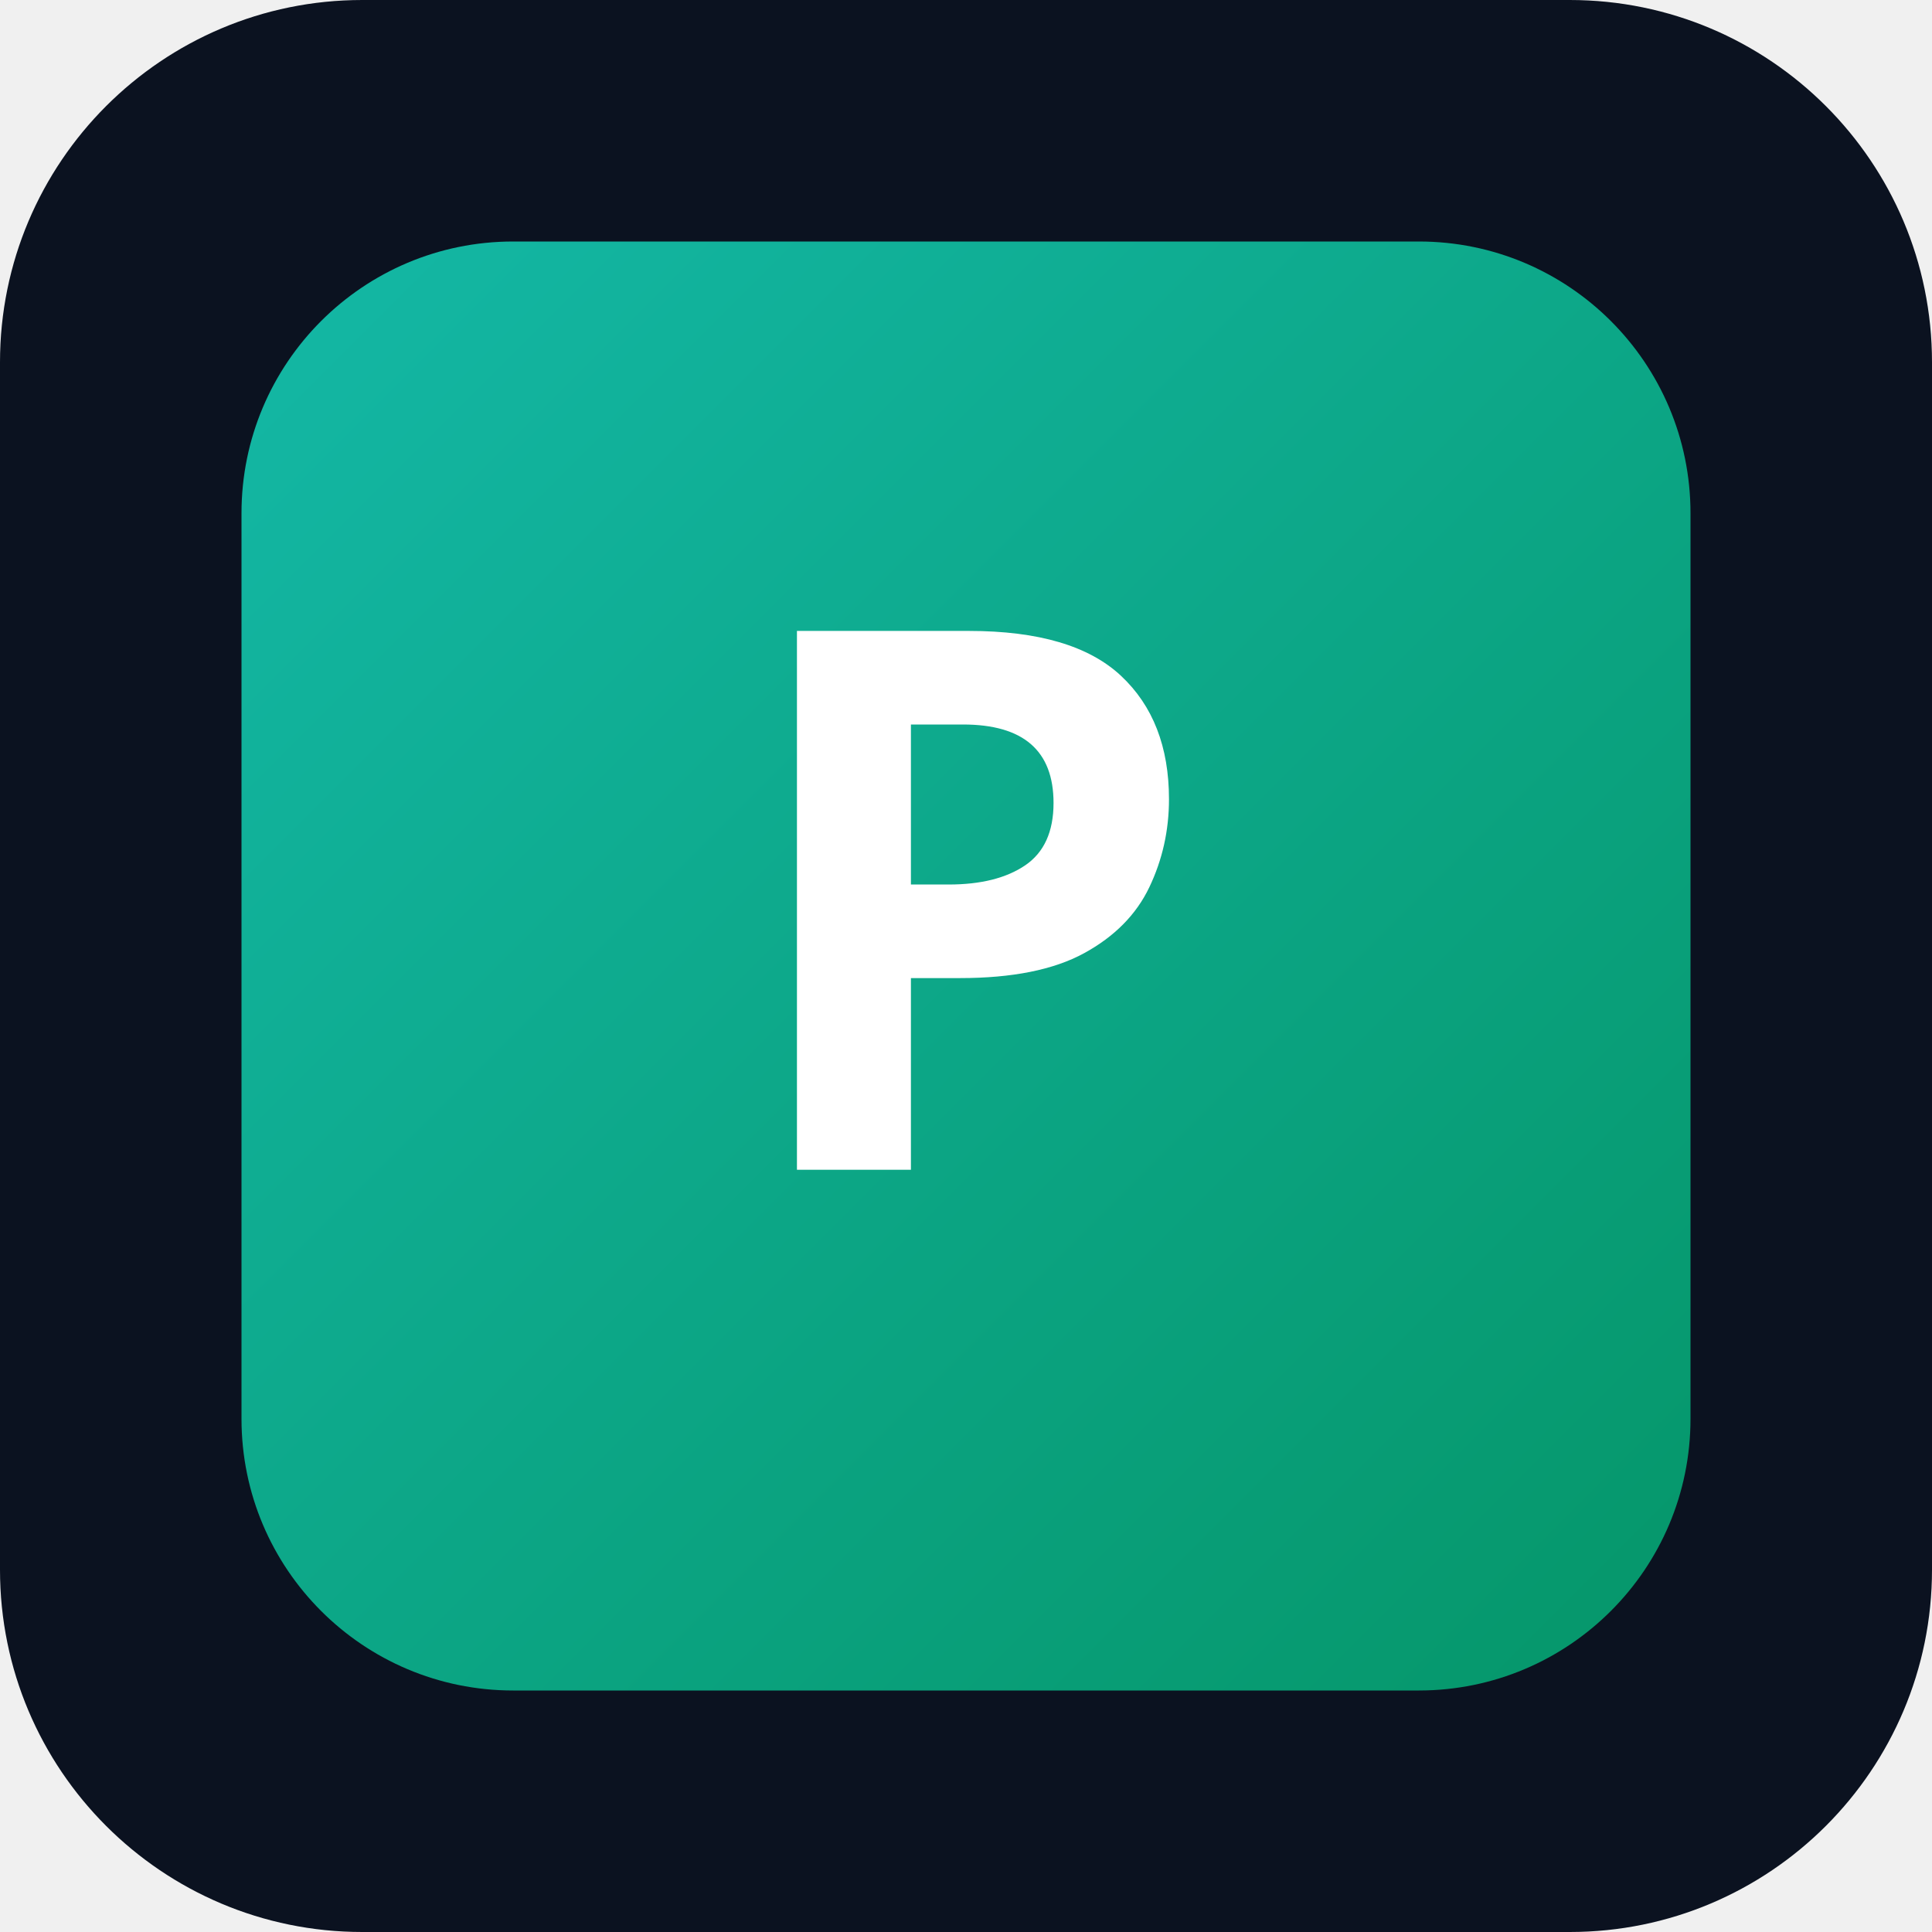
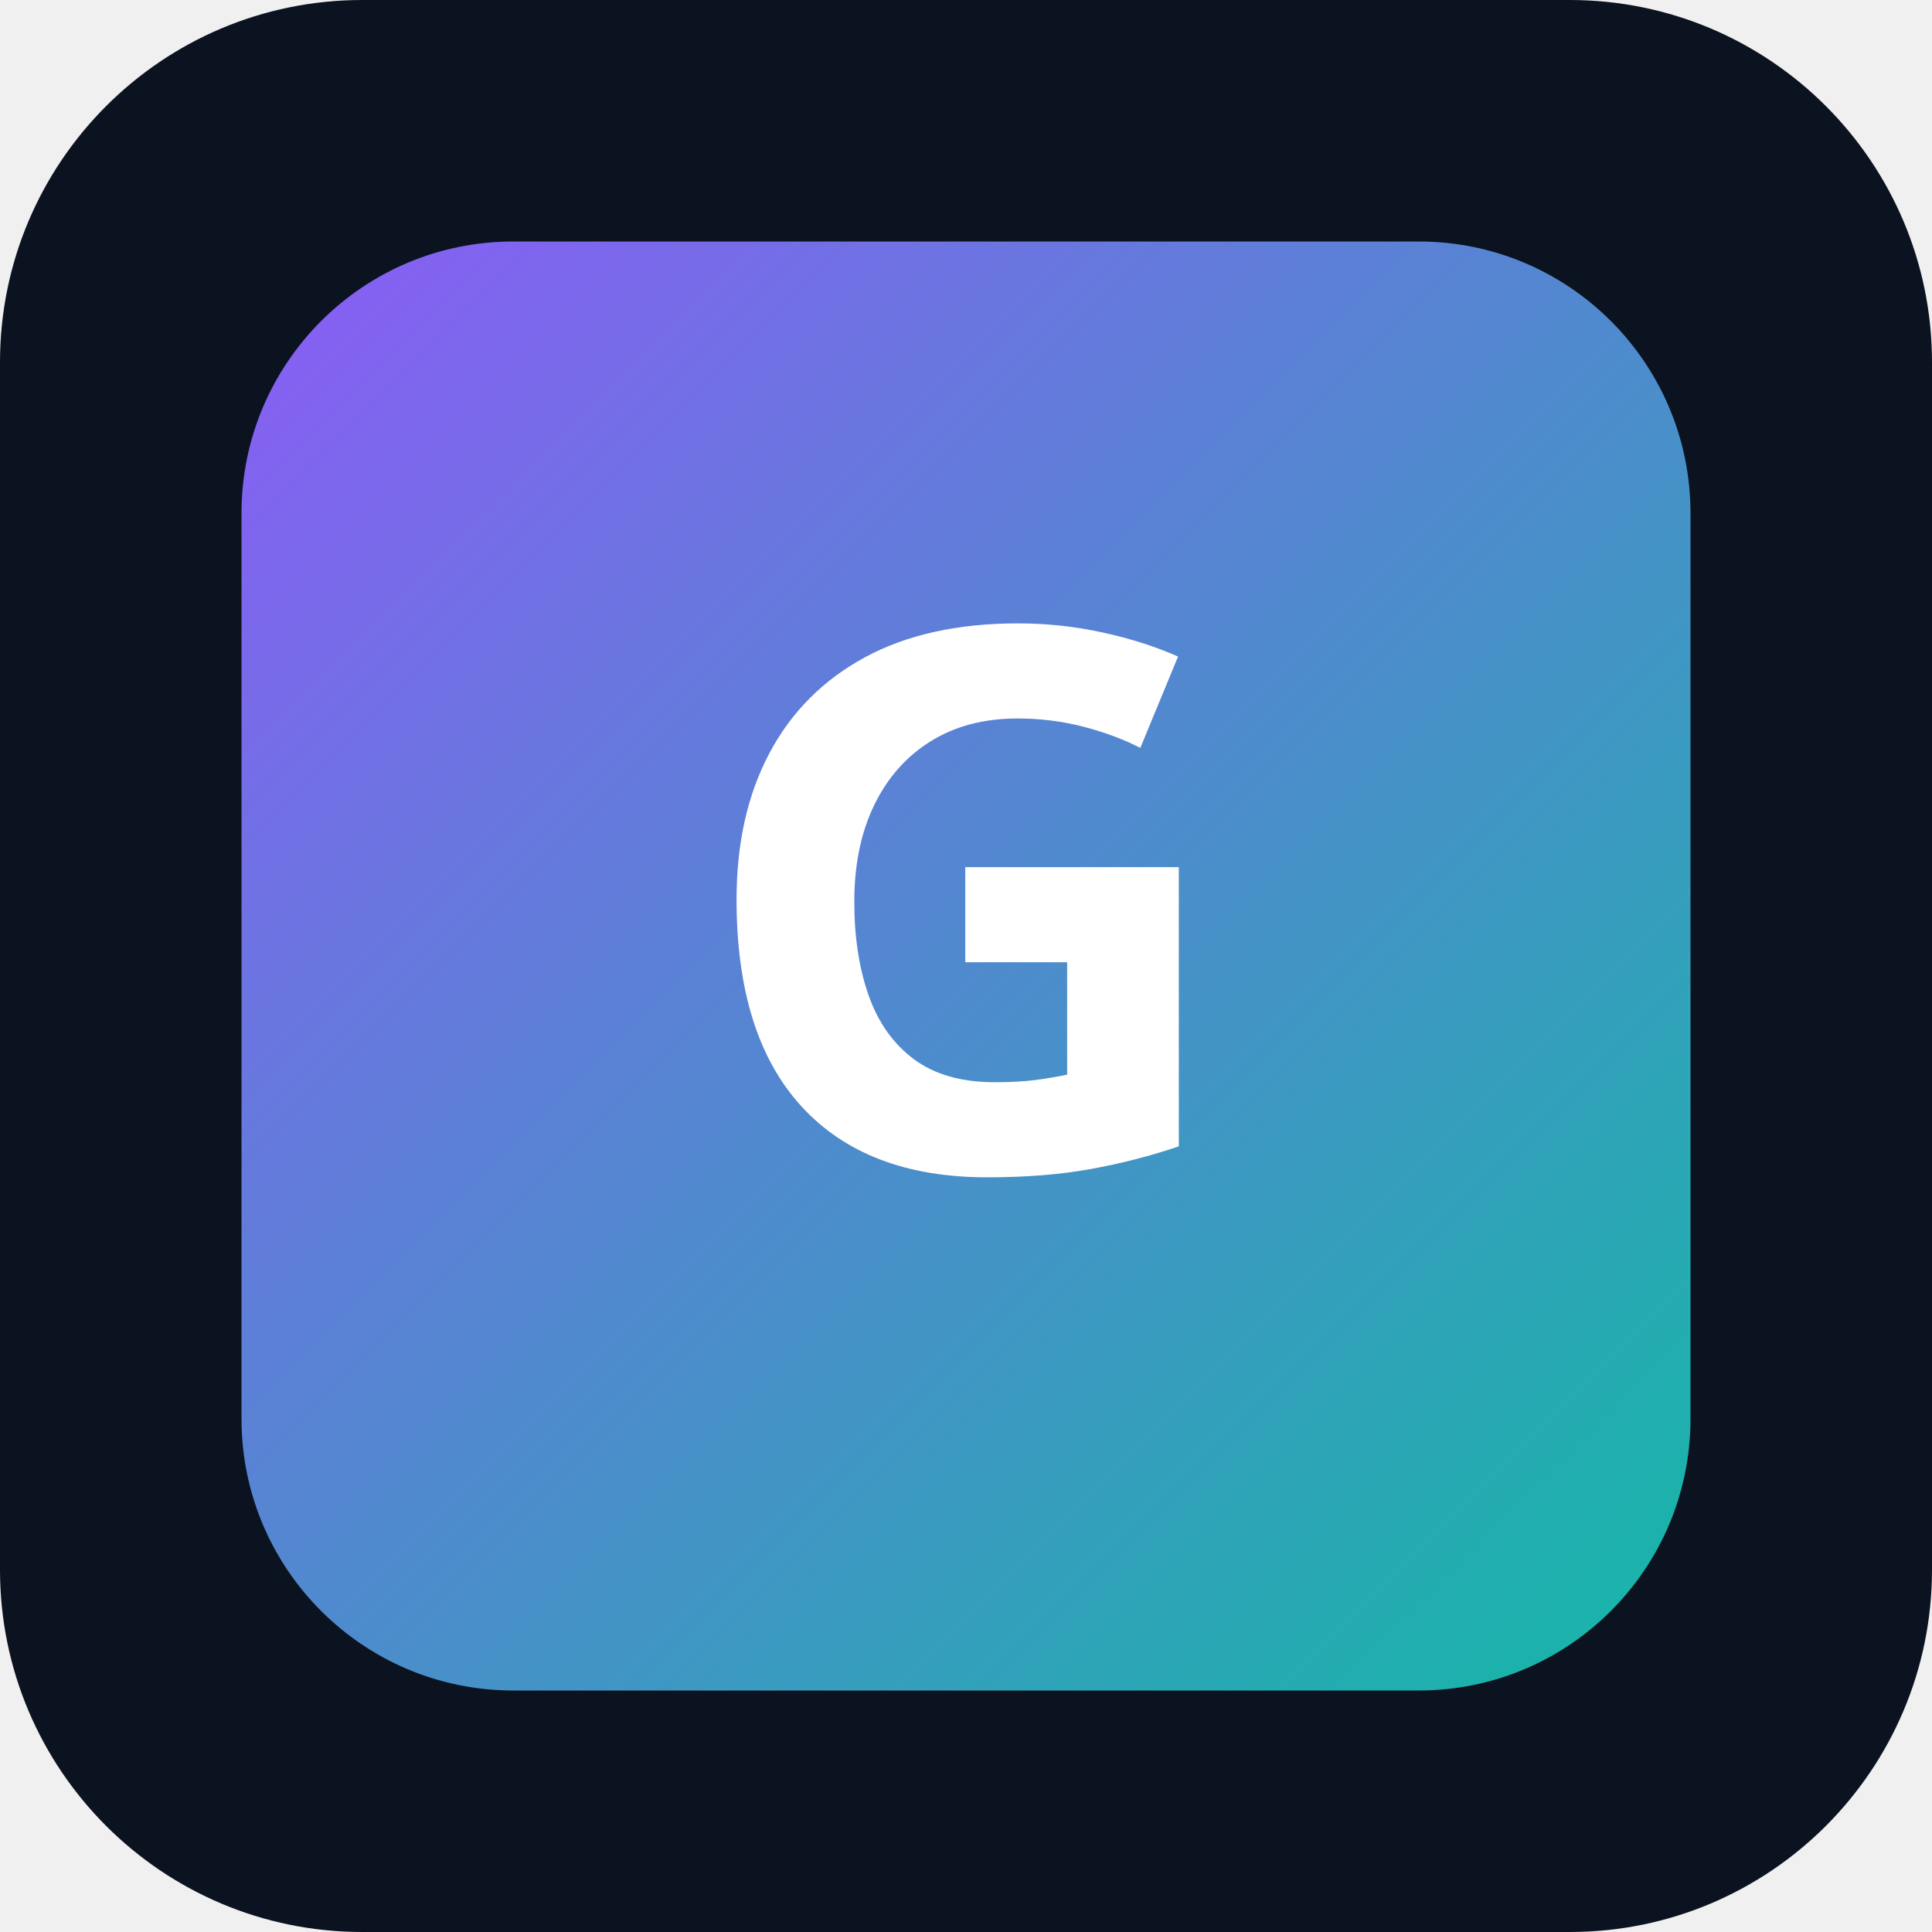
<svg xmlns="http://www.w3.org/2000/svg" viewBox="0 0 512 512" fill="none">
  <rect width="512" height="512" rx="96" fill="#0B1220" />
  <rect x="64" y="64" width="384" height="384" rx="72" fill="url(#g)" />
-   <text x="256" y="310" text-anchor="middle" font-family="system-ui,sans-serif" font-size="200" font-weight="bold" fill="white">P</text>
+   <text x="256" y="310" text-anchor="middle" font-family="system-ui,sans-serif" font-size="200" font-weight="bold" fill="white">G</text>
  <defs>
    <linearGradient id="g" x1="64" y1="64" x2="448" y2="448" gradientUnits="userSpaceOnUse">
-       <stop stop-color="#14B8A6" />
-       <stop offset="1" stop-color="#059669" />
+       <stop stop-color="#8B5CF6" />
+       <stop offset="1" stop-color="#14B8A6" />
    </linearGradient>
  </defs>
</svg>
